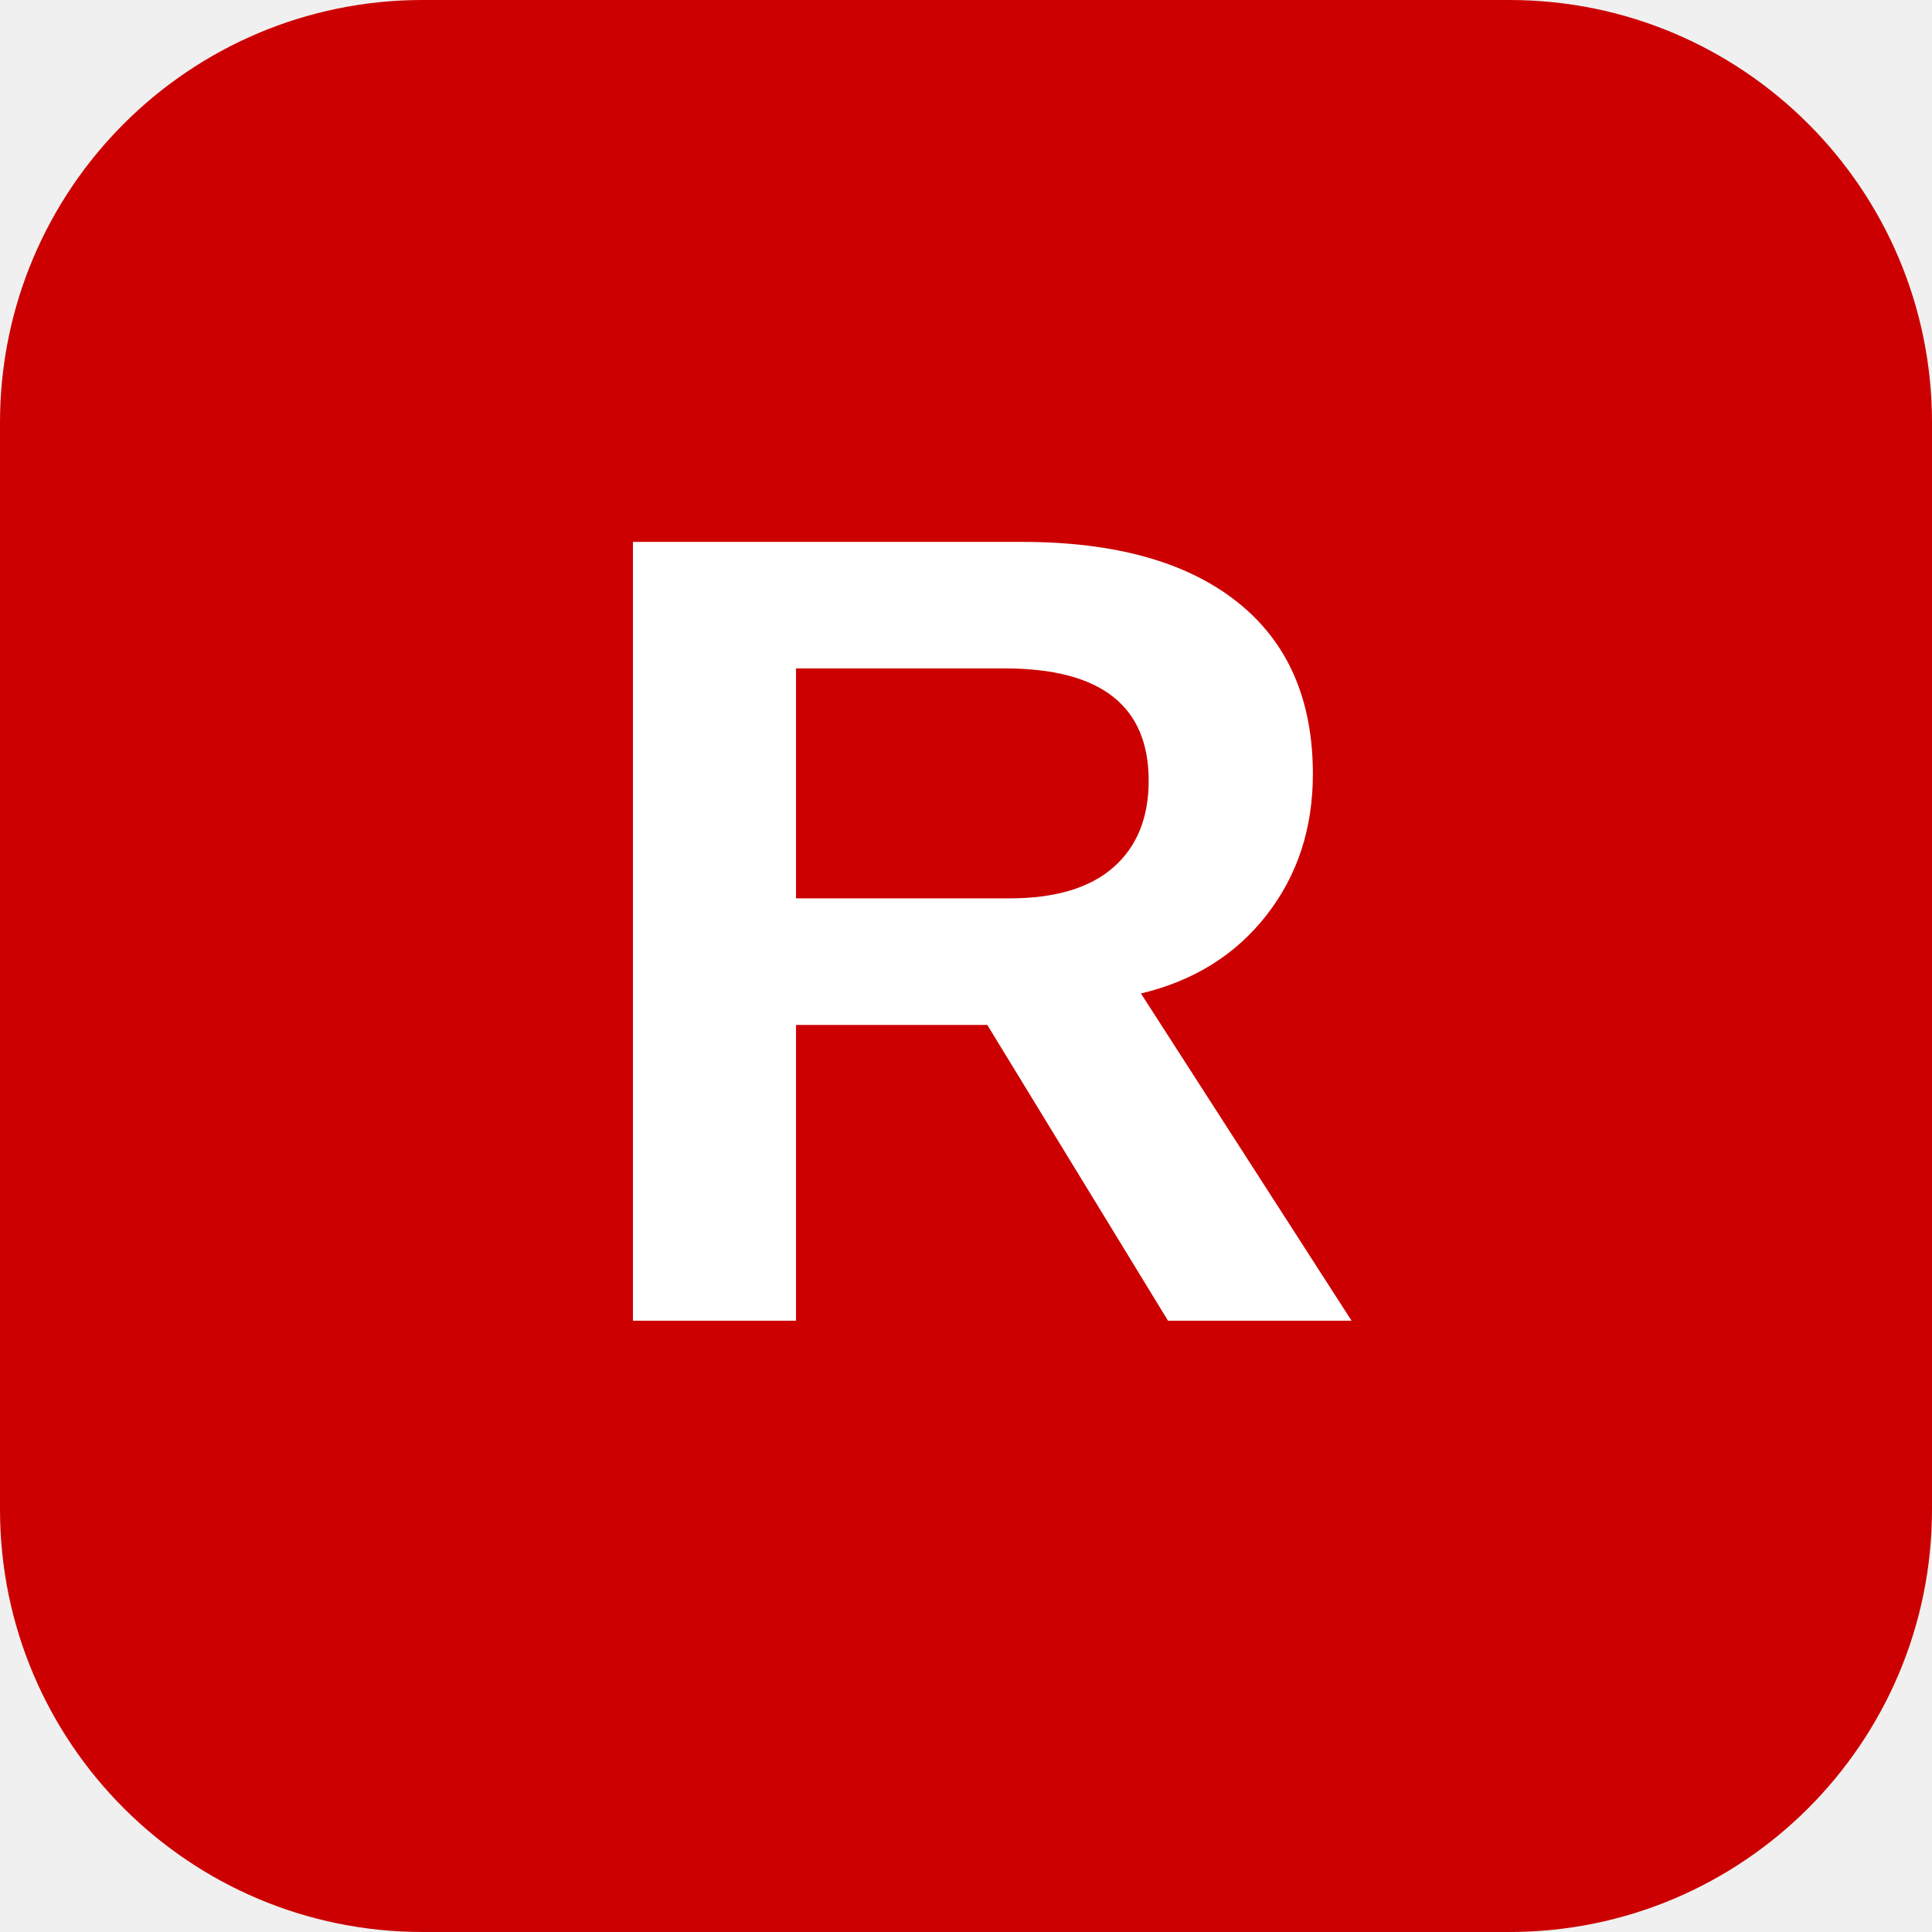
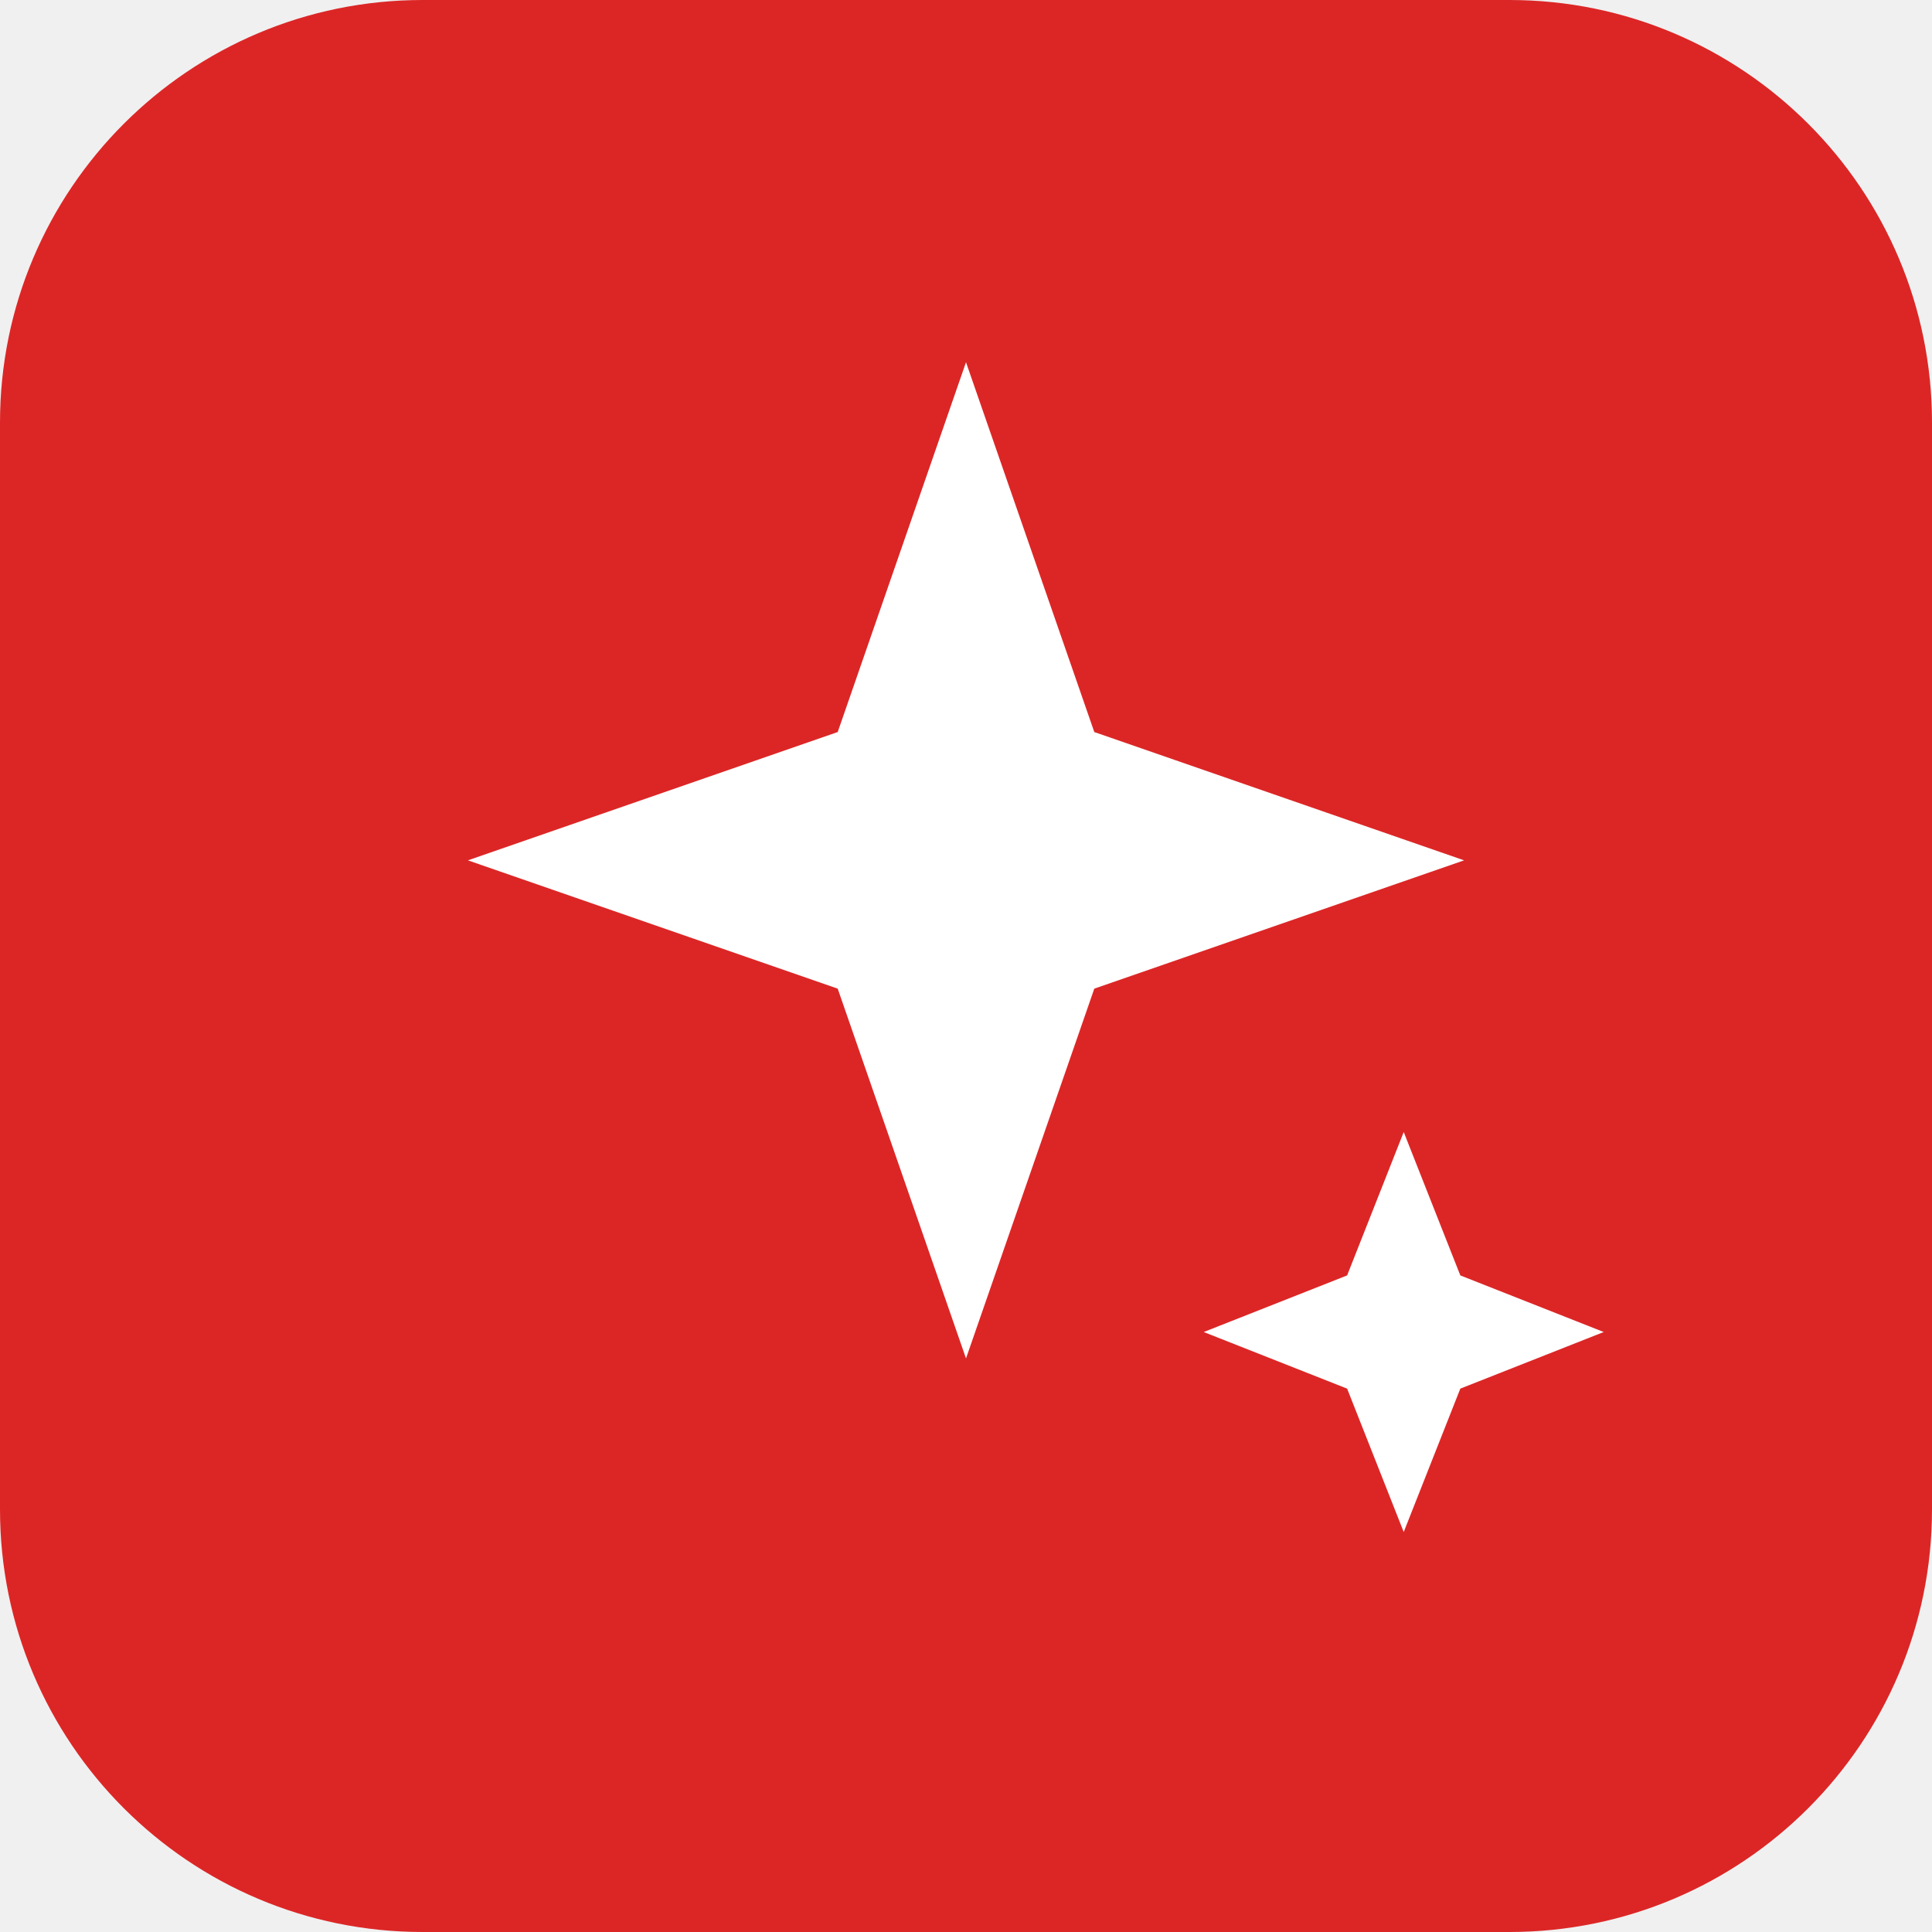
<svg xmlns="http://www.w3.org/2000/svg" viewBox="0 0 512 512">
-   <rect width="512" height="512" rx="112" fill="#cc0000" />
-   <text x="256" y="350" font-family="Arial, Helvetica, sans-serif" font-size="300" font-weight="900" fill="#fff" text-anchor="middle">R</text>
+   <rect width="512" height="512" rx="112" fill="#dc2626" />
+   <path d="M256 96l34 98 98 34-98 34-34 98-34-98-98-34 98-34z" fill="#fff" />
+   <path d="M372 300l15 38 38 15-38 15-15 38-15-38-38-15 38-15z" fill="#fff" />
</svg>
